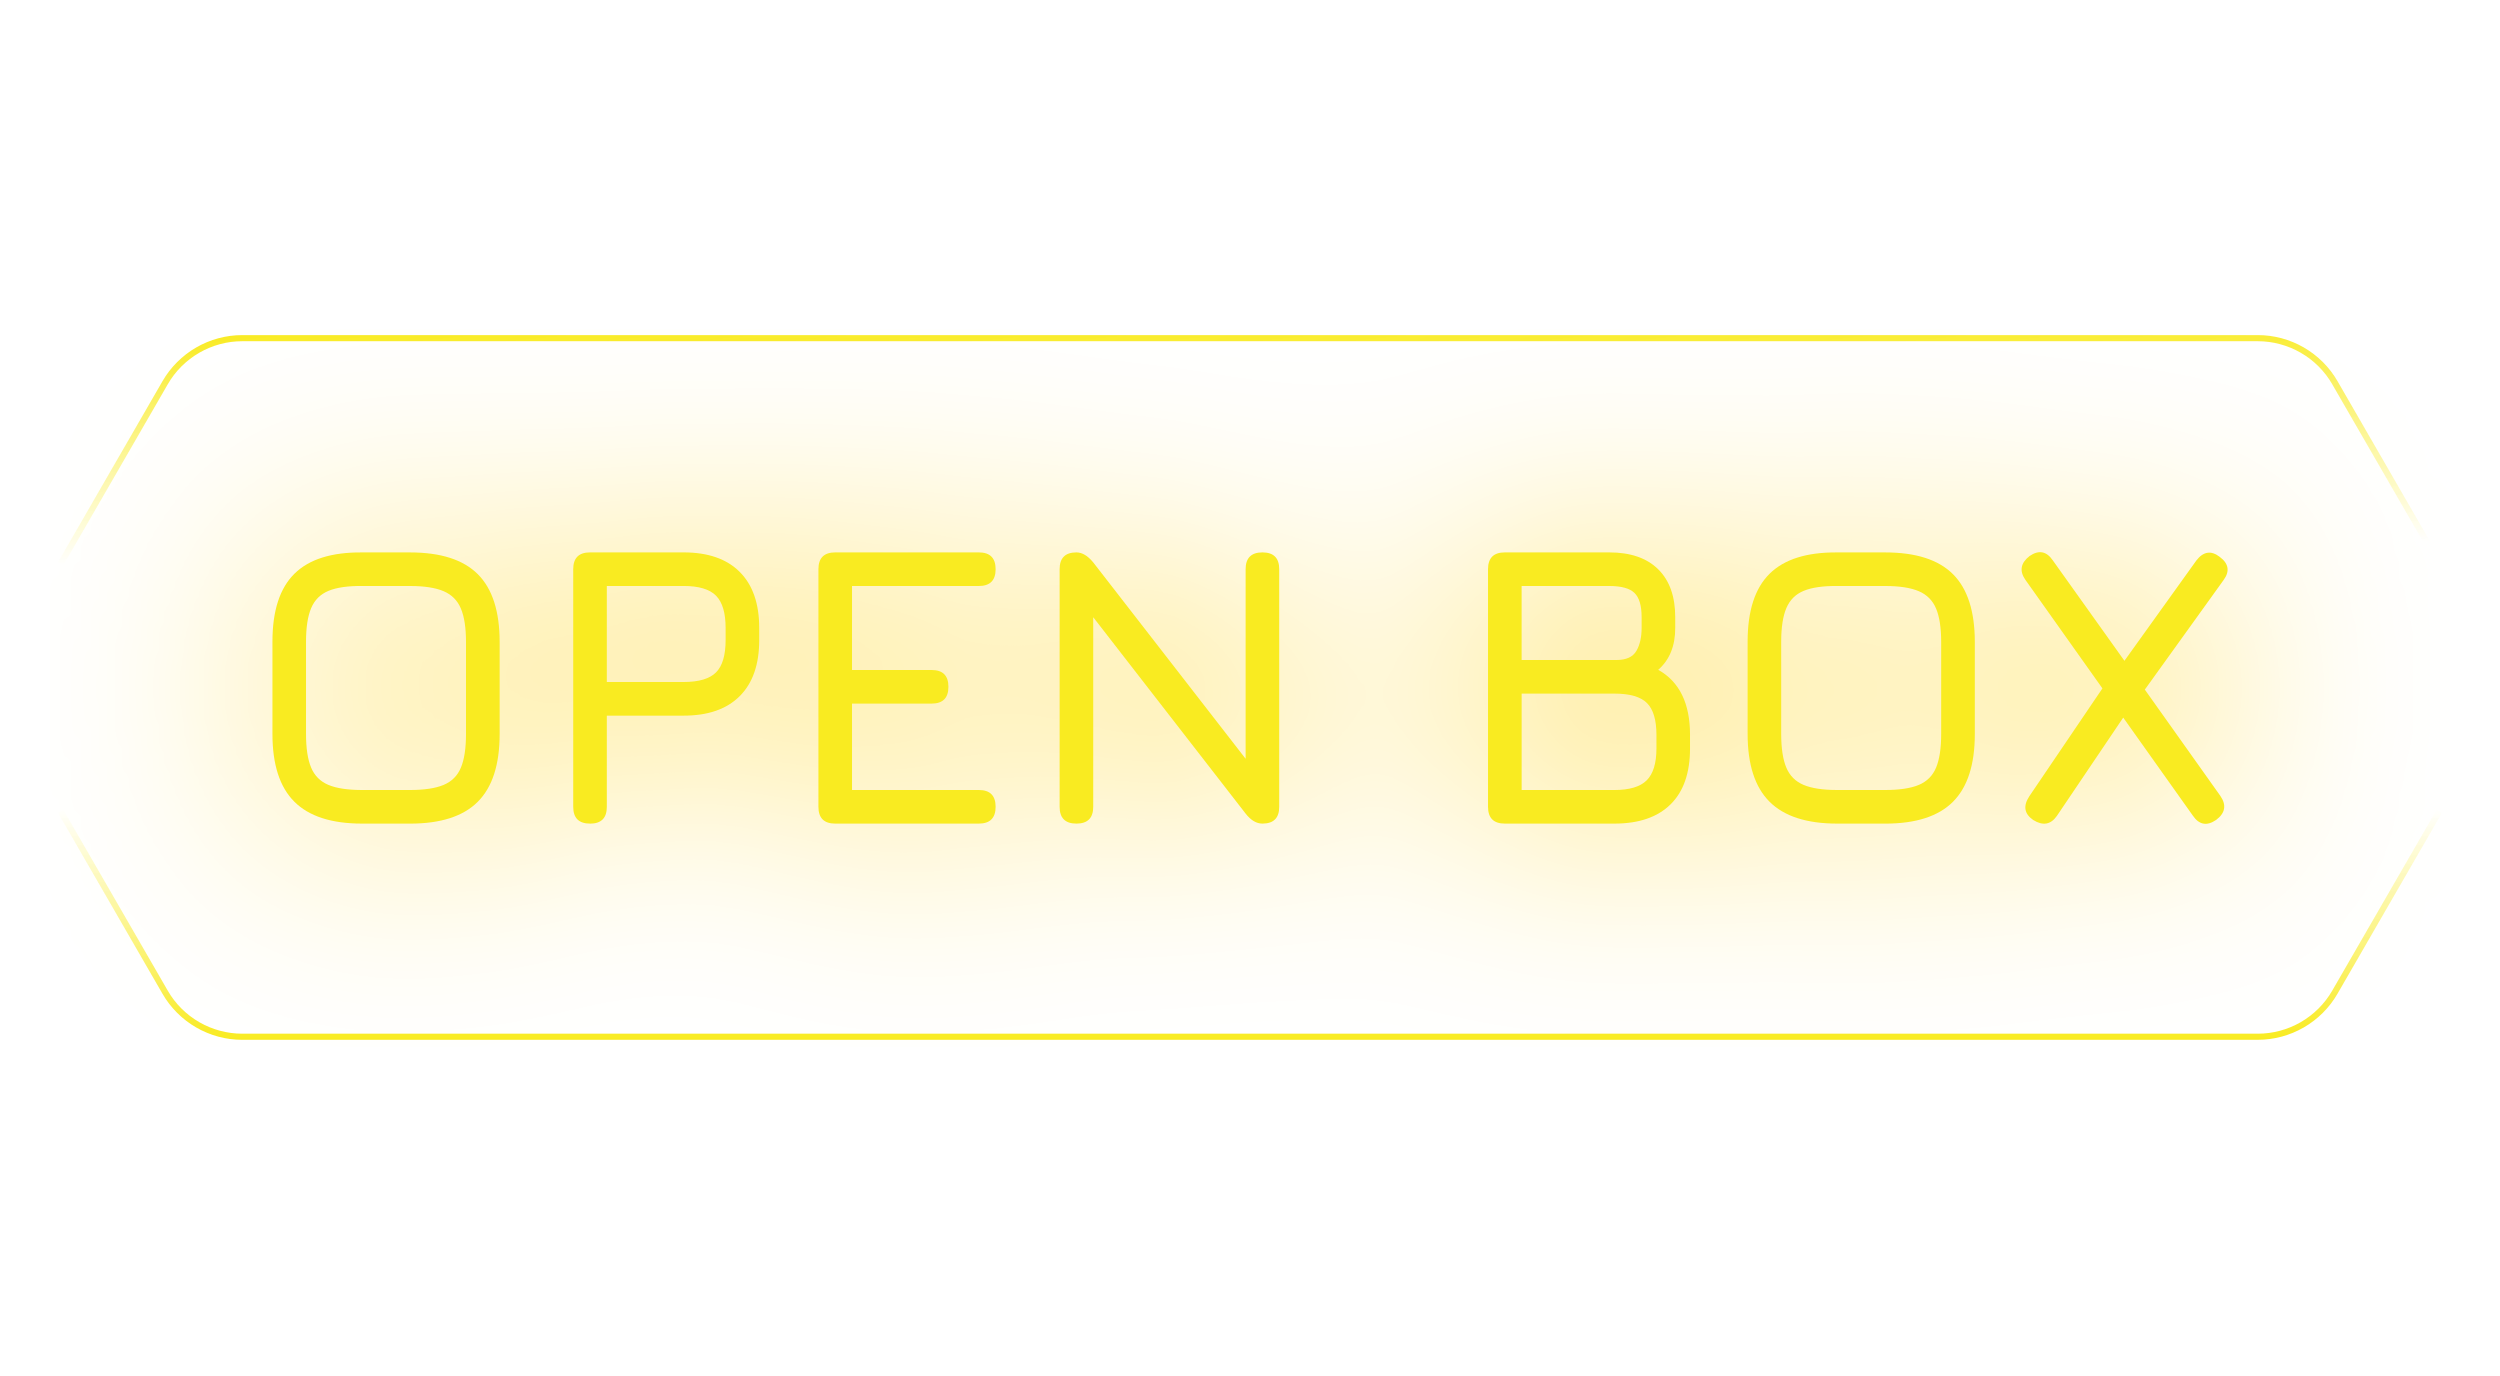
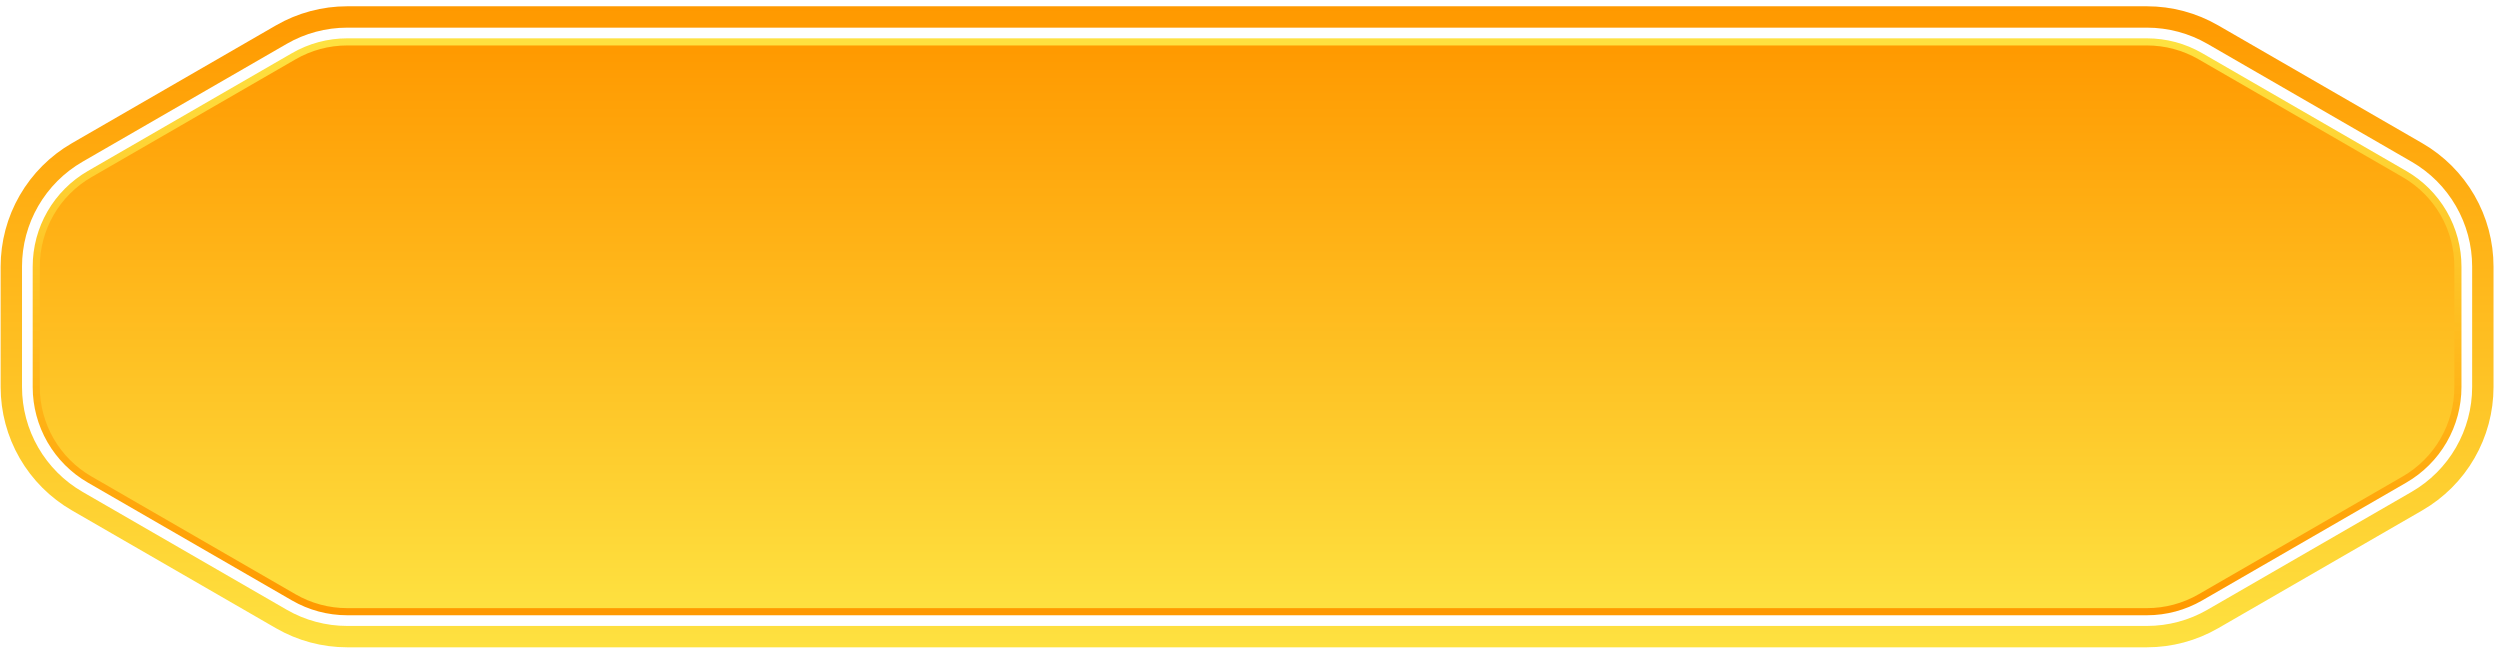
- <svg xmlns="http://www.w3.org/2000/svg" xmlns:xlink="http://www.w3.org/1999/xlink" width="1125" height="619" viewBox="0 0 1125 619" fill="none">
-   <rect x="-124.63" y="213.57" width="1374" height="405" fill="url(#pattern0)" />
-   <path d="M108.97 467.92C101.74 467.92 94.59 466 88.29 462.36C81.99 458.72 76.75 453.49 73.14 447.23L26.13 365.81L28.51 364.43L75.52 445.85C78.89 451.69 83.78 456.58 89.67 459.97C95.55 463.36 102.23 465.16 108.97 465.16H1016.03C1022.78 465.16 1029.45 463.37 1035.33 459.97C1041.21 456.57 1046.1 451.69 1049.47 445.85L1096.48 364.43L1098.86 365.8L1051.85 447.22C1048.24 453.48 1043 458.71 1036.7 462.35C1030.4 465.99 1023.25 467.91 1016.02 467.91H108.97V467.92Z" fill="url(#paint0_linear_1401_2)" />
-   <rect x="-124.63" y="0.57" width="1374" height="404" fill="url(#pattern1)" />
-   <path d="M1049.48 172.86C1046.11 167.02 1041.22 162.13 1035.33 158.74C1029.45 155.35 1022.77 153.55 1016.03 153.55H108.97C102.22 153.55 95.55 155.34 89.67 158.74C83.79 162.14 78.9 167.02 75.53 172.86L28.52 254.28L26.14 252.91L73.15 171.49C76.76 165.23 82 160 88.3 156.36C94.6 152.72 101.75 150.8 108.98 150.8H1016.03C1023.26 150.8 1030.41 152.72 1036.71 156.36C1043.01 160 1048.25 165.23 1051.86 171.49L1098.87 252.91L1096.49 254.29L1049.48 172.87V172.86Z" fill="url(#paint1_linear_1401_2)" />
-   <g filter="url(#filter0_d_1401_2)">
-     <path d="M162.91 370.62C149.17 370.62 139.02 367.33 132.45 360.76C125.88 354.19 122.6 344.04 122.6 330.3V288.72C122.6 274.86 125.9 264.68 132.5 258.17C139.1 251.66 149.24 248.47 162.92 248.59H184.52C198.32 248.59 208.49 251.86 215.03 258.4C221.57 264.94 224.84 275.11 224.84 288.91V330.31C224.84 344.05 221.57 354.21 215.03 360.77C208.49 367.34 198.32 370.63 184.52 370.63H162.92L162.91 370.62ZM162.91 355.5H184.51C190.93 355.5 195.97 354.74 199.63 353.21C203.29 351.68 205.88 349.09 207.41 345.42C208.94 341.76 209.7 336.72 209.7 330.3V288.9C209.7 282.54 208.94 277.53 207.41 273.87C205.88 270.21 203.28 267.6 199.63 266.04C195.97 264.48 190.93 263.7 184.51 263.7H162.91C156.55 263.64 151.54 264.36 147.88 265.86C144.22 267.36 141.61 269.94 140.05 273.6C138.49 277.26 137.71 282.3 137.71 288.72V330.3C137.71 336.72 138.48 341.76 140.01 345.42C141.54 349.08 144.13 351.67 147.79 353.21C151.45 354.74 156.49 355.5 162.91 355.5Z" fill="#F9EB21" />
-     <path d="M265.51 370.62C260.47 370.62 257.95 368.1 257.95 363.06V256.14C257.95 251.1 260.47 248.58 265.51 248.58H307.63C318.61 248.58 327.02 251.5 332.87 257.36C338.72 263.21 341.65 271.62 341.65 282.61V288.01C341.65 298.99 338.73 307.41 332.87 313.26C327.02 319.11 318.61 322.04 307.63 322.04H273.07V363.08C273.07 368.12 270.55 370.64 265.51 370.64V370.62ZM273.07 306.9H307.63C314.47 306.9 319.33 305.46 322.21 302.58C325.09 299.7 326.53 294.84 326.53 288V282.6C326.53 275.82 325.09 270.98 322.21 268.06C319.33 265.15 314.47 263.69 307.63 263.69H273.07V306.89V306.9Z" fill="#F9EB21" />
-     <path d="M375.85 370.62C370.81 370.62 368.29 368.1 368.29 363.06V256.14C368.29 251.1 370.81 248.58 375.85 248.58H440.47C445.51 248.58 448.03 251.1 448.03 256.14C448.03 261.18 445.51 263.7 440.47 263.7H383.41V301.5H419.23C424.27 301.5 426.79 304.02 426.79 309.06C426.79 314.1 424.27 316.62 419.23 316.62H383.41V355.5H440.47C445.51 355.5 448.03 358.02 448.03 363.06C448.03 368.1 445.51 370.62 440.47 370.62H375.85Z" fill="#F9EB21" />
-     <path d="M484.39 370.62C479.35 370.62 476.83 368.1 476.83 363.06V256.14C476.83 251.1 479.35 248.58 484.39 248.58C486.97 248.58 489.49 250.08 491.95 253.08L564.31 346.32H560.53V256.14C560.53 251.1 563.05 248.58 568.09 248.58C573.13 248.58 575.65 251.1 575.65 256.14V363.06C575.65 368.1 573.13 370.62 568.09 370.62C565.39 370.62 562.87 369.12 560.53 366.12L488.17 272.88H491.95V363.06C491.95 368.1 489.43 370.62 484.39 370.62Z" fill="#F9EB21" />
-     <path d="M677.17 370.62C672.13 370.62 669.61 368.1 669.61 363.06V256.14C669.61 251.1 672.13 248.58 677.17 248.58H724.15C733.69 248.58 741.03 251.1 746.15 256.14C751.28 261.18 753.85 268.38 753.85 277.74V282.6C753.85 290.7 751.3 296.97 746.2 301.41C755.74 306.75 760.51 316.5 760.51 330.66V336.78C760.51 347.82 757.59 356.22 751.73 361.98C745.88 367.74 737.47 370.62 726.48 370.62H677.16H677.17ZM684.73 297H727.39C731.77 297 734.75 295.65 736.35 292.95C737.94 290.25 738.73 286.8 738.73 282.6V277.74C738.73 272.52 737.65 268.87 735.49 266.8C733.33 264.73 729.55 263.7 724.15 263.7H684.73V297ZM684.73 355.5H726.49C733.27 355.5 738.11 354.05 741.03 351.13C743.94 348.22 745.4 343.44 745.4 336.78V330.66C745.4 324 743.99 319.24 741.17 316.4C738.35 313.56 733.46 312.12 726.5 312.12H684.74V355.5H684.73Z" fill="#F9EB21" />
-     <path d="M826.74 370.62C813 370.62 802.85 367.33 796.28 360.76C789.71 354.19 786.43 344.04 786.43 330.3V288.72C786.43 274.86 789.73 264.68 796.33 258.17C802.93 251.66 813.07 248.47 826.75 248.59H848.35C862.15 248.59 872.32 251.86 878.86 258.4C885.4 264.94 888.67 275.11 888.67 288.91V330.31C888.67 344.05 885.4 354.21 878.86 360.77C872.32 367.34 862.15 370.63 848.35 370.63H826.75L826.74 370.62ZM826.74 355.5H848.34C854.76 355.5 859.8 354.74 863.46 353.21C867.12 351.68 869.71 349.09 871.24 345.42C872.77 341.76 873.53 336.72 873.53 330.3V288.9C873.53 282.54 872.77 277.53 871.24 273.87C869.71 270.21 867.11 267.6 863.46 266.04C859.8 264.48 854.76 263.7 848.34 263.7H826.74C820.38 263.64 815.37 264.36 811.71 265.86C808.05 267.36 805.44 269.94 803.88 273.6C802.32 277.26 801.54 282.3 801.54 288.72V330.3C801.54 336.72 802.31 341.76 803.84 345.42C805.37 349.08 807.96 351.67 811.62 353.21C815.28 354.74 820.32 355.5 826.74 355.5Z" fill="#F9EB21" />
-     <path d="M914.95 369C910.93 366.24 910.33 362.7 913.15 358.38L946.09 309.78L911.35 260.82C908.65 256.86 909.31 253.32 913.33 250.2C917.47 247.38 920.95 248.04 923.77 252.18L955.99 297.36L988.39 252.18C991.51 248.16 994.99 247.62 998.83 250.56C1002.91 253.56 1003.51 257.04 1000.63 261L965.17 310.32L999.19 358.2C1002.01 362.34 1001.35 365.94 997.21 369C993.07 371.82 989.59 371.16 986.77 367.02L955.45 322.92L925.57 367.2C922.81 371.1 919.27 371.7 914.95 369Z" fill="#F9EB21" />
-   </g>
+ <svg xmlns="http://www.w3.org/2000/svg" width="351" height="91" viewBox="0 0 351 91" fill="none">
+   <path d="M310.68 86.904C307.867 88.527 304.677 89.382 301.43 89.382H48.75C45.503 89.382 42.312 88.527 39.5 86.904L10.84 70.357C8.027 68.733 5.692 66.397 4.068 63.585C2.445 60.773 1.59 57.583 1.59 54.335V37.429C1.59 34.182 2.445 30.991 4.068 28.179C5.692 25.367 8.027 23.031 10.84 21.408L39.5 4.861C42.312 3.237 45.503 2.382 48.75 2.382H301.43C304.677 2.382 307.867 3.237 310.68 4.861L339.34 21.408C342.152 23.031 344.488 25.367 346.111 28.179C347.735 30.991 348.59 34.182 348.59 37.429V54.335C348.59 57.583 347.735 60.773 346.111 63.585C344.488 66.397 342.152 68.733 339.34 70.357L310.68 86.904Z" stroke="url(#paint0_linear_961_7)" stroke-width="3" stroke-linecap="round" stroke-linejoin="round" />
+   <path d="M301.43 85.882C304.063 85.882 306.649 85.189 308.93 83.873L337.59 67.326C339.87 66.009 341.764 64.115 343.08 61.835C344.397 59.555 345.09 56.968 345.09 54.335L345.09 37.429C345.09 34.796 344.397 32.209 343.08 29.929C341.764 27.649 339.87 25.755 337.59 24.439L308.93 7.892C306.649 6.575 304.063 5.882 301.43 5.882H48.75C46.117 5.882 43.53 6.575 41.25 7.892L12.59 24.439C10.309 25.755 8.416 27.649 7.099 29.929C5.783 32.209 5.09 34.796 5.09 37.429V54.335C5.09 56.968 5.783 59.555 7.099 61.835C8.416 64.115 10.309 66.009 12.59 67.326L41.25 83.873C43.53 85.189 46.117 85.882 48.75 85.882H301.43Z" fill="url(#paint1_linear_961_7)" stroke="url(#paint2_linear_961_7)" stroke-linecap="round" stroke-linejoin="round" />
  <defs>
-     <pattern id="pattern0" patternContentUnits="objectBoundingBox" width="1" height="1">
-       <use xlink:href="#image0_1401_2" transform="scale(0.000727802 0.00246305)" />
-     </pattern>
-     <pattern id="pattern1" patternContentUnits="objectBoundingBox" width="1" height="1">
-       <use xlink:href="#image1_1401_2" transform="scale(0.000727802 0.00246914)" />
-     </pattern>
-     <filter id="filter0_d_1401_2" x="22.6" y="148.486" width="1079.82" height="322.228" filterUnits="userSpaceOnUse" color-interpolation-filters="sRGB">
-       <feFlood flood-opacity="0" result="BackgroundImageFix" />
-       <feColorMatrix in="SourceAlpha" type="matrix" values="0 0 0 0 0 0 0 0 0 0 0 0 0 0 0 0 0 0 127 0" result="hardAlpha" />
-       <feOffset />
-       <feGaussianBlur stdDeviation="50" />
-       <feColorMatrix type="matrix" values="0 0 0 0 1 0 0 0 0 0.808 0 0 0 0 0 0 0 0 1 0" />
-       <feBlend mode="normal" in2="BackgroundImageFix" result="effect1_dropShadow_1401_2" />
-       <feBlend mode="normal" in="SourceGraphic" in2="effect1_dropShadow_1401_2" result="shape" />
-     </filter>
-     <linearGradient id="paint0_linear_1401_2" x1="562.5" y1="467.92" x2="562.5" y2="364.44" gradientUnits="userSpaceOnUse">
-       <stop stop-color="#F9EB21" />
-       <stop offset="1" stop-color="#F9EB21" stop-opacity="0" />
+     <linearGradient id="paint0_linear_961_7" x1="175.09" y1="0.882" x2="175.09" y2="90.882" gradientUnits="userSpaceOnUse">
+       <stop stop-color="#FF9900" />
+       <stop offset="1" stop-color="#FEE140" />
    </linearGradient>
-     <linearGradient id="paint1_linear_1401_2" x1="-0" y1="150.8" x2="1" y2="254.28" gradientUnits="userSpaceOnUse">
-       <stop stop-color="#F9EB21" />
-       <stop offset="1" stop-color="#F9EB21" stop-opacity="0" />
+     <linearGradient id="paint1_linear_961_7" x1="175.09" y1="5.882" x2="175.09" y2="85.882" gradientUnits="userSpaceOnUse">
+       <stop stop-color="#FF9900" />
+       <stop offset="1" stop-color="#FEE140" />
+     </linearGradient>
+     <linearGradient id="paint2_linear_961_7" x1="175.09" y1="85.882" x2="175.09" y2="5.882" gradientUnits="userSpaceOnUse">
+       <stop stop-color="#FF9900" />
+       <stop offset="1" stop-color="#FEE140" />
    </linearGradient>
  </defs>
</svg>
